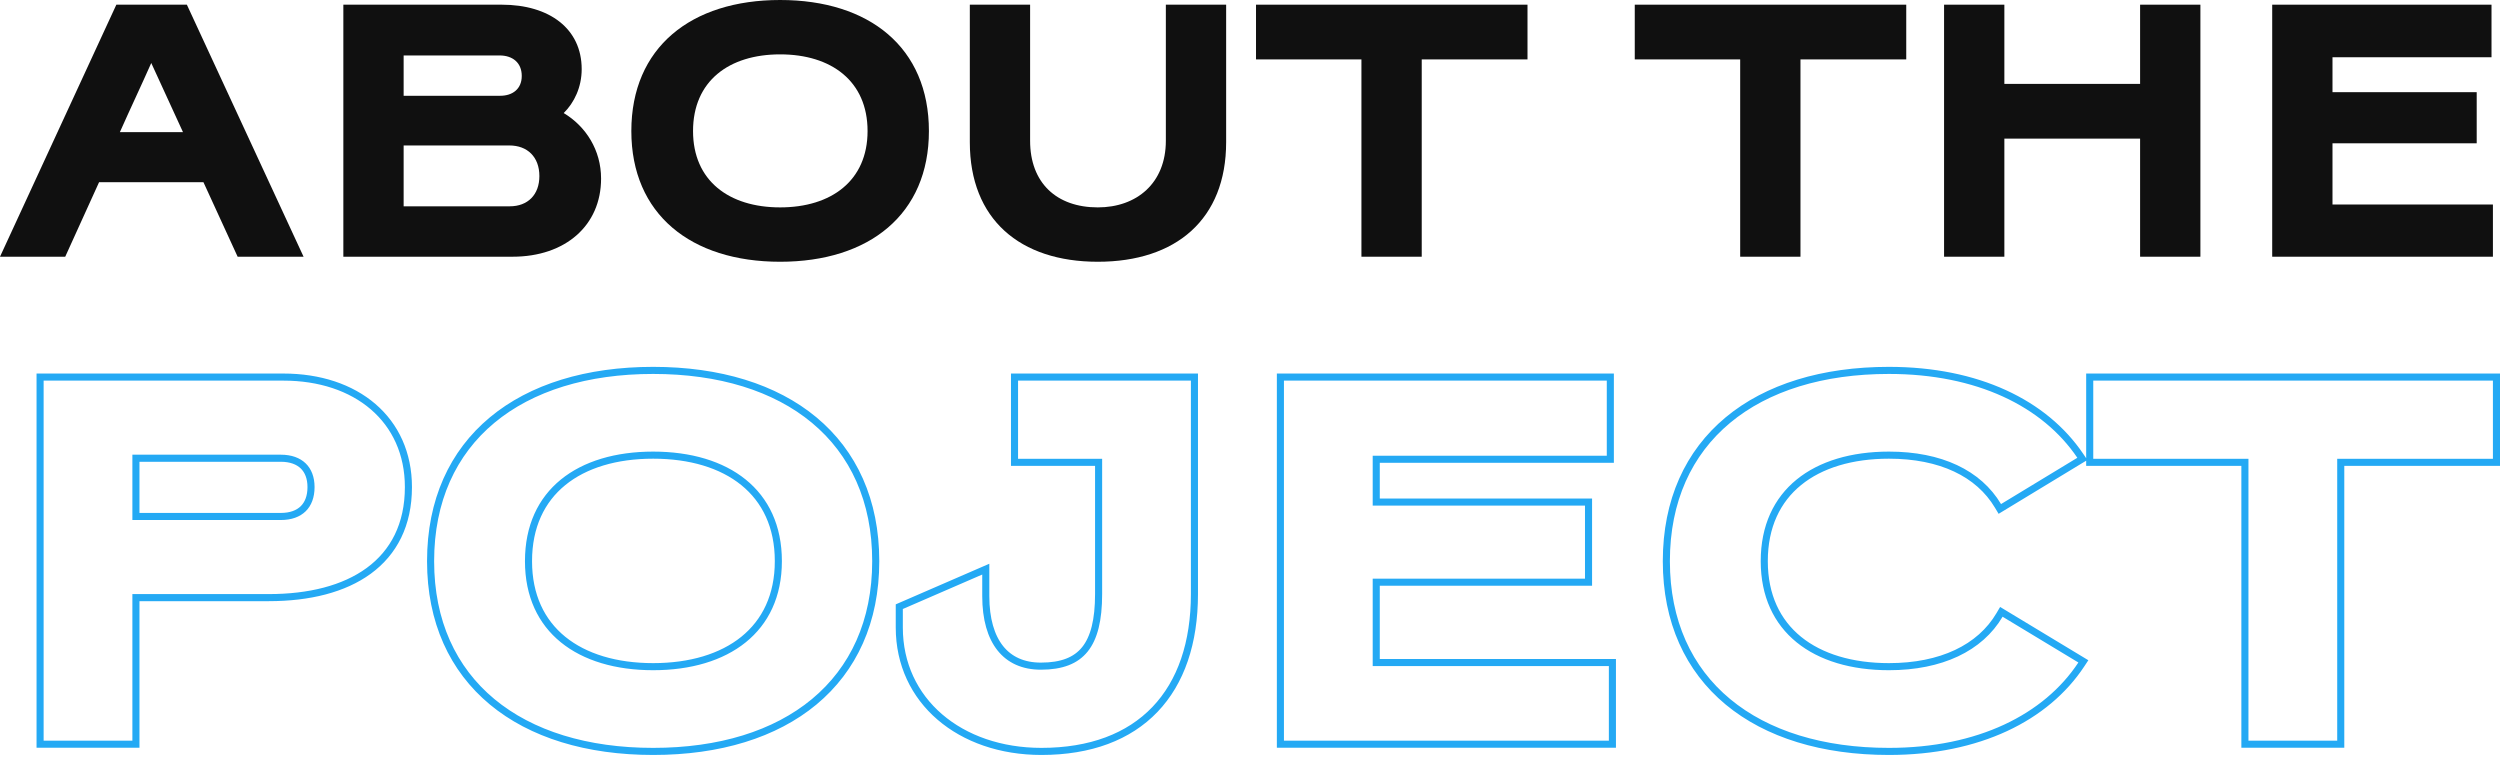
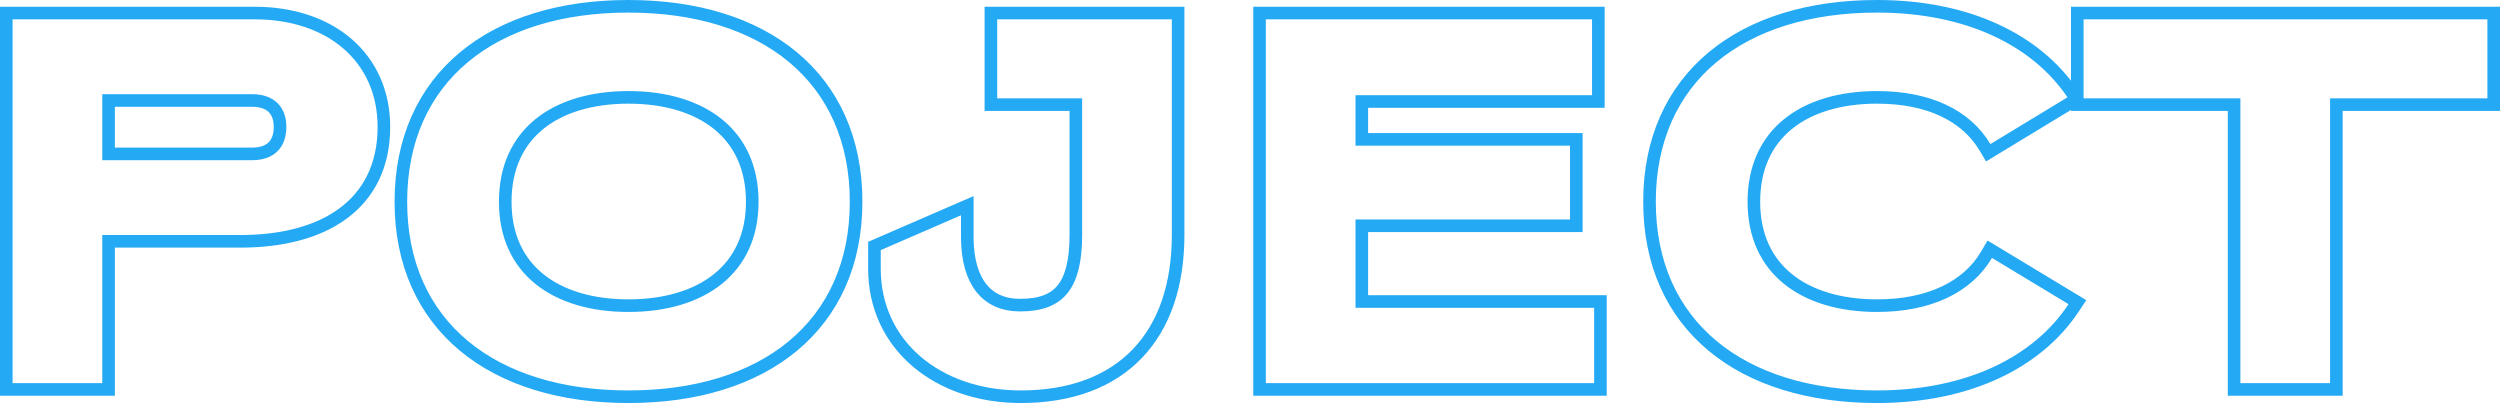
- <svg xmlns="http://www.w3.org/2000/svg" width="706" height="214" viewBox="0 0 706 214" fill="none">
-   <path d="M52.771 1.322H32.858L0 72.496H18.42L27.979 51.449H57.451L67.109 72.496H85.728L52.771 1.322ZM42.715 17.794L51.676 37.316H33.853C36.741 30.808 39.827 24.301 42.715 17.794Z" fill="#101010" />
-   <path d="M144.754 72.496C159.689 72.496 169.745 63.651 169.745 50.432C169.745 42.4 165.464 35.689 159.191 31.927C162.178 28.978 164.269 24.606 164.269 19.522C164.269 8.134 155.208 1.322 141.667 1.322H96.961V72.496H144.754ZM143.858 41.078C148.936 41.078 152.321 44.332 152.321 49.721C152.321 55.008 149.035 58.262 143.957 58.262H113.987V41.078H143.858ZM141.07 15.658C144.754 15.658 147.343 17.692 147.343 21.454C147.343 25.114 144.754 27.046 141.269 27.046H113.987V15.658H141.07Z" fill="#101010" />
-   <path d="M178.29 37.011C178.29 60.498 195.117 73.92 220.308 73.92C245.498 73.92 262.325 60.498 262.325 37.011C262.325 13.421 245.498 0 220.308 0C195.117 0 178.29 13.421 178.29 37.011ZM220.308 15.353C234.745 15.353 245.001 22.878 245.001 37.011C245.001 51.042 234.745 58.567 220.308 58.567C205.87 58.567 195.714 51.042 195.714 37.011C195.714 22.878 205.87 15.353 220.308 15.353Z" fill="#101010" />
-   <path d="M329.237 39.756C329.237 51.754 320.973 58.567 310.02 58.567C298.371 58.567 290.903 51.653 290.903 39.756V1.322H273.877V40.163C273.877 61.922 288.016 73.92 310.02 73.92C332.124 73.92 346.263 61.922 346.263 40.163V1.322H329.237V39.756Z" fill="#101010" />
-   <path d="M431.366 16.777V1.322H354.698V16.777H384.469V72.496H401.496V16.777H431.366Z" fill="#101010" />
-   <path d="M538.324 16.777V1.322H461.657V16.777H491.428V72.496H508.454V16.777H538.324Z" fill="#101010" />
-   <path d="M604.365 72.496H621.392V1.322H604.365V23.691H566.032V1.322H549.005V72.496H566.032V39.146H604.365V72.496Z" fill="#101010" />
-   <path d="M704 72.496V57.753H658.696V40.468H699.42V26.03H658.696V16.167H703.602V1.322H641.67V72.496H704Z" fill="#101010" />
-   <path d="M12.32 106.488H11.32V107.488V209.166V210.166H12.32H37.385H38.385V209.166V168.769H75.934C87.269 168.769 97.106 166.349 104.136 161.204C111.211 156.026 115.337 148.163 115.337 137.556C115.337 128.056 111.667 120.256 105.37 114.846C99.088 109.448 90.266 106.488 80.038 106.488H12.32ZM278.385 162.249V160.725L276.987 161.332L254.561 171.064L253.959 171.325V171.981V177.21C253.959 197.943 271.116 212.2 294.095 212.2C307.928 212.2 318.769 208.068 326.148 200.362C333.521 192.663 337.309 181.528 337.309 167.769V107.488V106.488H336.309H287.499H286.499V107.488V129.567V130.567H287.499H310.245V167.769C310.245 175.101 308.967 180.156 306.379 183.374C303.833 186.541 299.855 188.121 293.949 188.121C288.932 188.121 285.098 186.339 282.491 183.069C279.859 179.766 278.385 174.825 278.385 168.35V162.249ZM454.343 210.166H455.343V209.166V188.105V187.105H454.343H388.651V164.411H447.601H448.601V163.411V142.785V141.785H447.601H388.651V129.695H453.757H454.757V128.695V107.488V106.488H453.757H362.586H361.586V107.488V209.166V210.166H362.586H454.343ZM587.158 130.131L588.056 129.587L587.468 128.716C577.414 113.846 558.441 104.6 533.432 104.6C514.728 104.6 499.015 109.435 487.958 118.63C476.879 127.845 470.576 141.357 470.576 158.473C470.576 175.517 476.88 188.992 487.959 198.188C499.015 207.365 514.728 212.2 533.432 212.2C558.738 212.2 577.861 202.66 587.767 187.638L588.34 186.77L587.449 186.232L566.049 173.304L565.183 172.781L564.67 173.654C559.191 182.981 548.16 188.267 533.432 188.267C522.961 188.267 514.156 185.618 507.99 180.61C501.851 175.625 498.227 168.223 498.227 158.473C498.227 148.648 501.852 141.21 507.991 136.207C514.157 131.182 522.961 128.533 533.432 128.533C548.013 128.533 558.755 133.673 564.233 142.862L564.75 143.727L565.611 143.204L587.158 130.131ZM704 130.567H705V129.567V107.488V106.488H704H591.136H590.136V107.488V129.567V130.567H591.136H633.962V209.166V210.166H634.962H660.027H661.027V209.166V130.567H704ZM79.305 129.405C82.119 129.405 84.227 130.218 85.627 131.574C87.024 132.927 87.833 134.934 87.833 137.556C87.833 140.258 87.019 142.3 85.623 143.669C84.224 145.04 82.119 145.852 79.305 145.852H38.385V129.405H79.305ZM121.598 158.473C121.598 175.517 127.901 188.992 138.981 198.188C150.037 207.365 165.75 212.2 184.454 212.2C203.157 212.2 218.87 207.365 229.926 198.188C241.006 188.992 247.309 175.517 247.309 158.473C247.309 141.357 241.007 127.845 229.927 118.63C218.871 109.435 203.157 104.6 184.454 104.6C165.75 104.6 150.037 109.435 138.98 118.63C127.9 127.845 121.598 141.357 121.598 158.473ZM184.454 128.533C194.925 128.533 203.766 131.182 209.97 136.209C216.145 141.213 219.805 148.651 219.805 158.473C219.805 168.219 216.147 175.621 209.971 180.609C203.767 185.618 194.925 188.267 184.454 188.267C173.983 188.267 165.178 185.618 159.012 180.61C152.872 175.625 149.249 168.223 149.249 158.473C149.249 148.648 152.874 141.21 159.013 136.207C165.179 131.182 173.983 128.533 184.454 128.533Z" stroke="#24A9F4" stroke-width="2" />
+ <svg xmlns="http://www.w3.org/2000/svg" width="397" height="64" viewBox="0 0 397 64" fill="none">
+   <path d="M2 2.073H1V3.073V60.845V61.845H2H16.241H17.241V60.845V38.323H38.145C44.637 38.323 50.329 36.938 54.423 33.942C58.563 30.912 60.964 26.31 60.964 20.157C60.964 14.64 58.829 10.086 55.151 6.926C51.488 3.778 46.368 2.073 40.476 2.073H2ZM153.605 34.187V32.663L152.207 33.27L139.465 38.799L138.863 39.06V39.717V42.688C138.863 54.765 148.868 63 162.1 63C170.046 63 176.33 60.624 180.623 56.141C184.91 51.664 187.085 45.218 187.085 37.323V3.073V2.073H186.085H158.352H157.352V3.073V15.618V16.618H158.352H170.844V37.323C170.844 41.456 170.12 44.206 168.743 45.919C167.407 47.581 165.296 48.455 162.016 48.455C159.279 48.455 157.232 47.489 155.844 45.748C154.43 43.973 153.605 41.274 153.605 37.653V34.187ZM253.15 61.845H254.15V60.845V48.878V47.878H253.15H216.256V35.847H249.319H250.319V34.847V23.128V22.128H249.319H216.256V16.122H252.817H253.817V15.122V3.073V2.073H252.817H201.015H200.015V3.073V60.845V61.845H201.015H253.15ZM328.836 16.308L329.734 15.763L329.146 14.893C323.333 6.294 312.398 1 298.086 1C287.39 1 278.354 3.765 271.973 9.072C265.569 14.398 261.941 22.202 261.941 32.041C261.941 41.841 265.57 49.624 271.974 54.939C278.354 60.235 287.39 63 298.086 63C312.569 63 323.591 57.537 329.319 48.85L329.892 47.982L329.001 47.444L316.842 40.099L315.976 39.575L315.463 40.448C312.452 45.573 306.358 48.538 298.086 48.538C292.204 48.538 287.308 47.05 283.903 44.284C280.525 41.541 278.516 37.463 278.516 32.041C278.516 26.576 280.527 22.477 283.904 19.725C287.309 16.951 292.204 15.462 298.086 15.462C306.274 15.462 312.206 18.344 315.216 23.392L315.732 24.258L316.594 23.735L328.836 16.308ZM395 16.618H396V15.618V3.073V2.073H395H330.873H329.873V3.073V15.618V16.618H330.873H354.774V60.845V61.845H355.774H370.015H371.015V60.845V16.618H395ZM40.06 15.957C41.576 15.957 42.655 16.394 43.351 17.068C44.044 17.739 44.473 18.758 44.473 20.157C44.473 21.604 44.04 22.643 43.347 23.322C42.652 24.002 41.576 24.439 40.06 24.439H17.241V15.957H40.06ZM63.658 32.041C63.658 41.841 67.287 49.624 73.691 54.939C80.071 60.235 89.107 63 99.803 63C110.5 63 119.535 60.235 125.916 54.939C132.319 49.624 135.948 41.841 135.948 32.041C135.948 22.202 132.32 14.398 125.917 9.072C119.536 3.765 110.5 1 99.803 1C89.107 1 80.07 3.765 73.69 9.072C67.286 14.398 63.658 22.202 63.658 32.041ZM99.803 15.462C105.685 15.462 110.603 16.951 114.029 19.727C117.428 22.481 119.457 26.579 119.457 32.041C119.457 37.46 117.43 41.538 114.03 44.282C110.604 47.049 105.685 48.538 99.803 48.538C93.921 48.538 89.025 47.05 85.62 44.284C82.242 41.541 80.233 37.463 80.233 32.041C80.233 26.576 82.243 22.477 85.621 19.725C89.026 16.951 93.921 15.462 99.803 15.462Z" stroke="#24A9F4" stroke-width="2" />
</svg>
